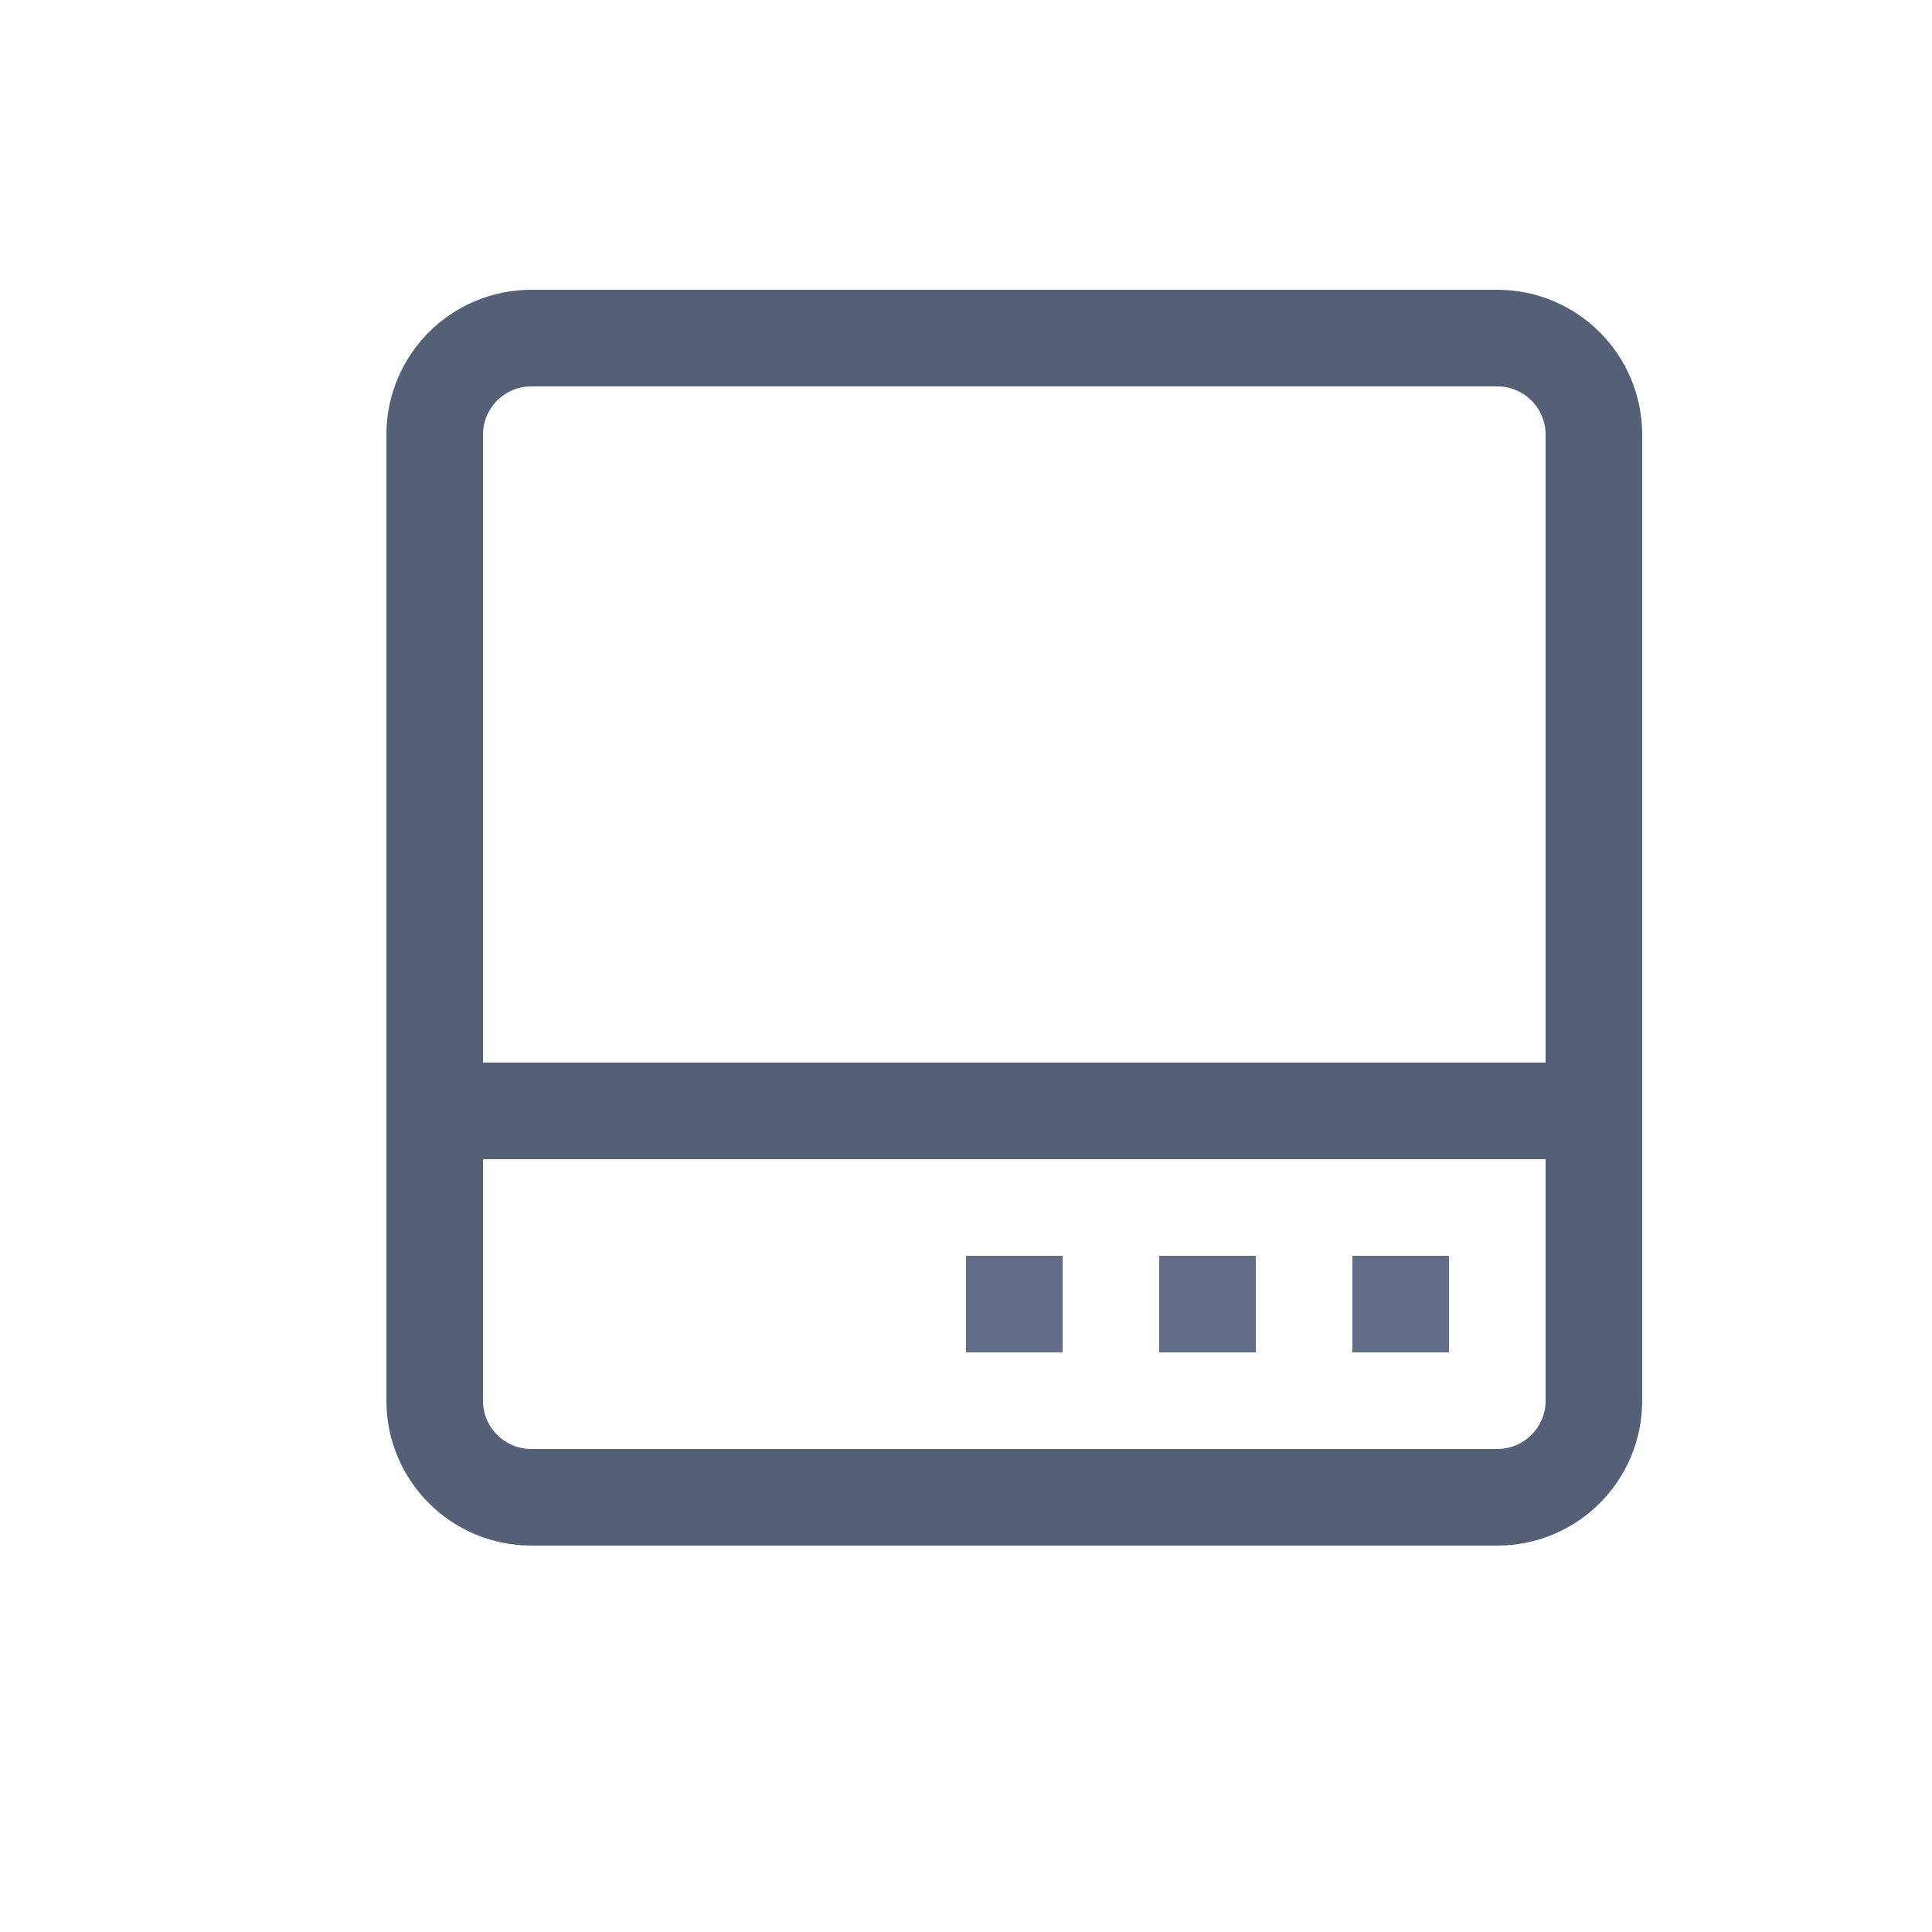
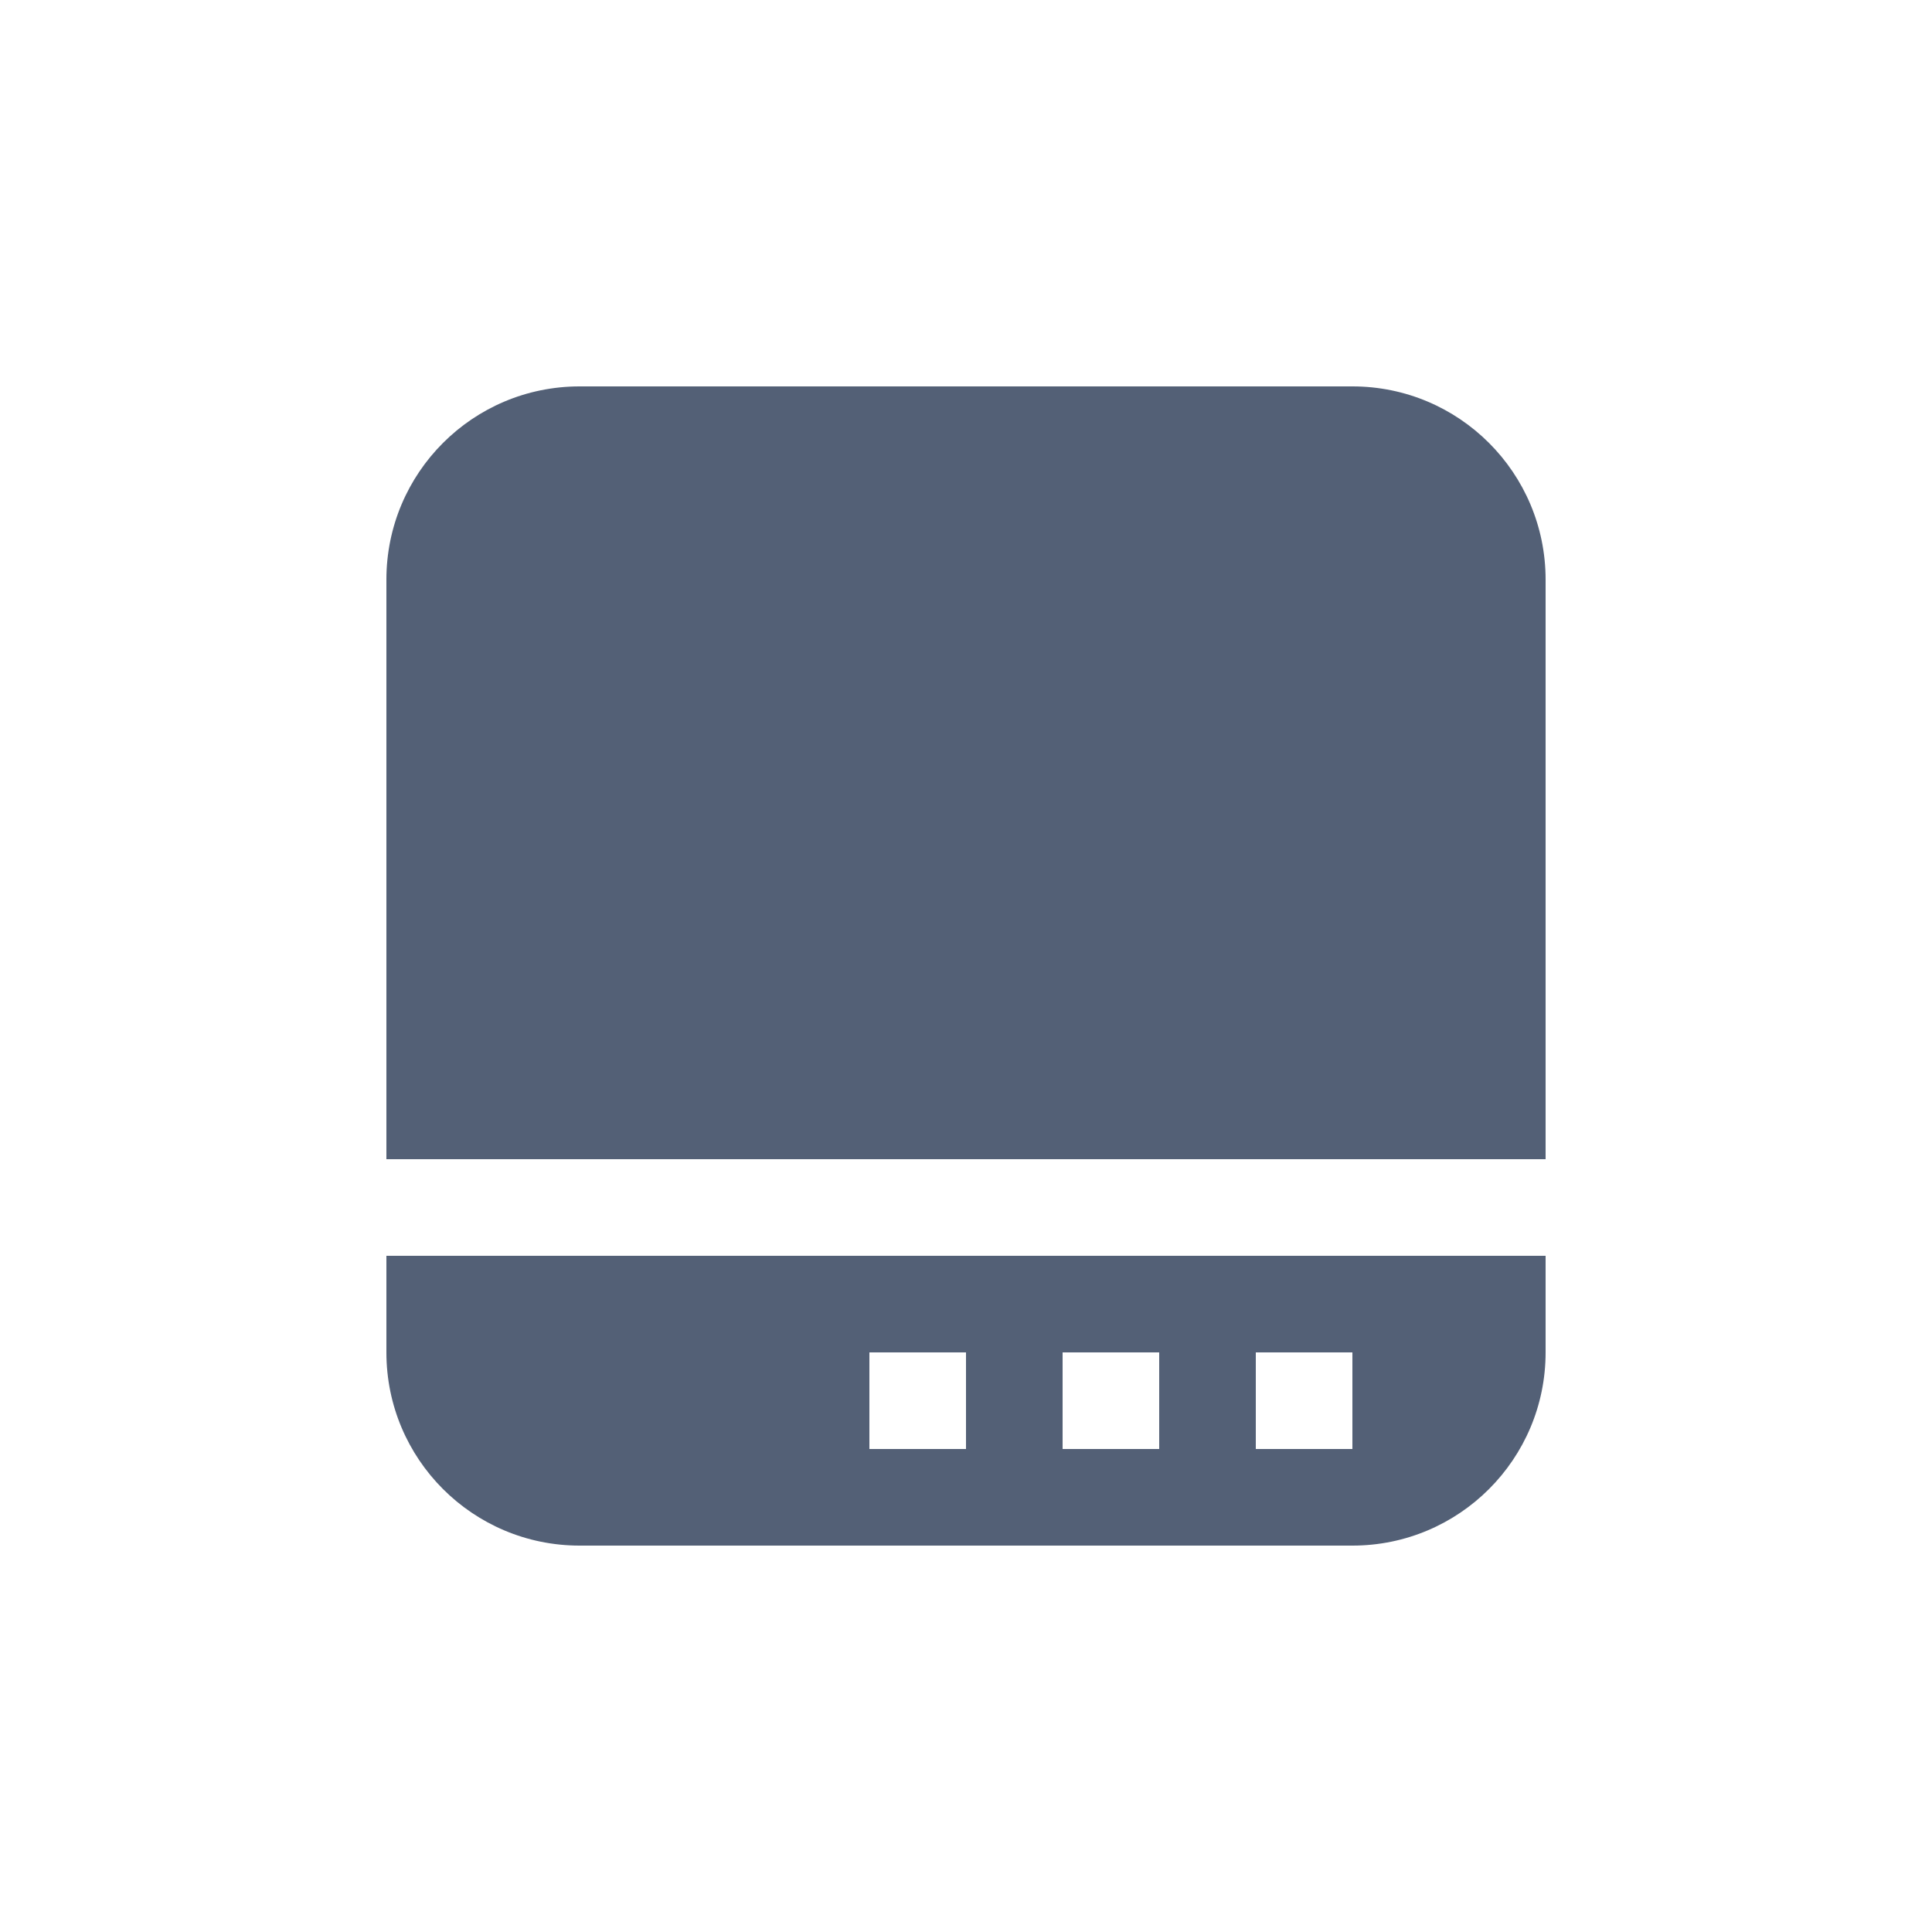
<svg xmlns="http://www.w3.org/2000/svg" width="20px" height="20px" viewBox="0 0 20 20" version="1.1">
  <g id="显示适配器" stroke="none" stroke-width="1" fill="none" fill-rule="evenodd">
-     <g id="编组" transform="translate(4, 3)">
-       <rect id="矩形" stroke="#536076" stroke-linecap="round" stroke-linejoin="round" x="0.5" y="0.5" width="12" height="12" rx="1" />
-       <path d="M0.5,8.5 L12.5,8.5" id="路径-16" stroke="#536076" stroke-linecap="round" stroke-linejoin="round" />
-       <rect id="矩形" fill="#626E88" x="6" y="10" width="1" height="1" />
-       <rect id="矩形" fill="#626E88" x="8" y="10" width="1" height="1" />
-       <rect id="矩形" fill="#626E88" x="10" y="10" width="1" height="1" />
+     <g id="编组" transform="translate(4, 4)" fill="#536076">
+       <path d="M2,0 L10,0 C11.105,-2.02906125e-16 12,0.895 12,2 L12,8 L12,8 L0,8 L0,2 C-1.3527075e-16,0.895 0.895,2.02906125e-16 2,0 Z" id="矩形" />
+       <path d="M12,9 L12,10 C12,11.105 11.105,12 10,12 L10,12 L2,12 C0.895,12 -1.3527075e-16,11.105 0,10 L0,10 L0,9 L12,9 Z M6,10 L5,10 L5,11 L6,11 L6,10 Z M8,10 L7,10 L7,11 L8,11 L8,10 Z M10,10 L9,10 L9,11 L10,11 L10,10 Z" id="形状结合" />
    </g>
  </g>
</svg>
